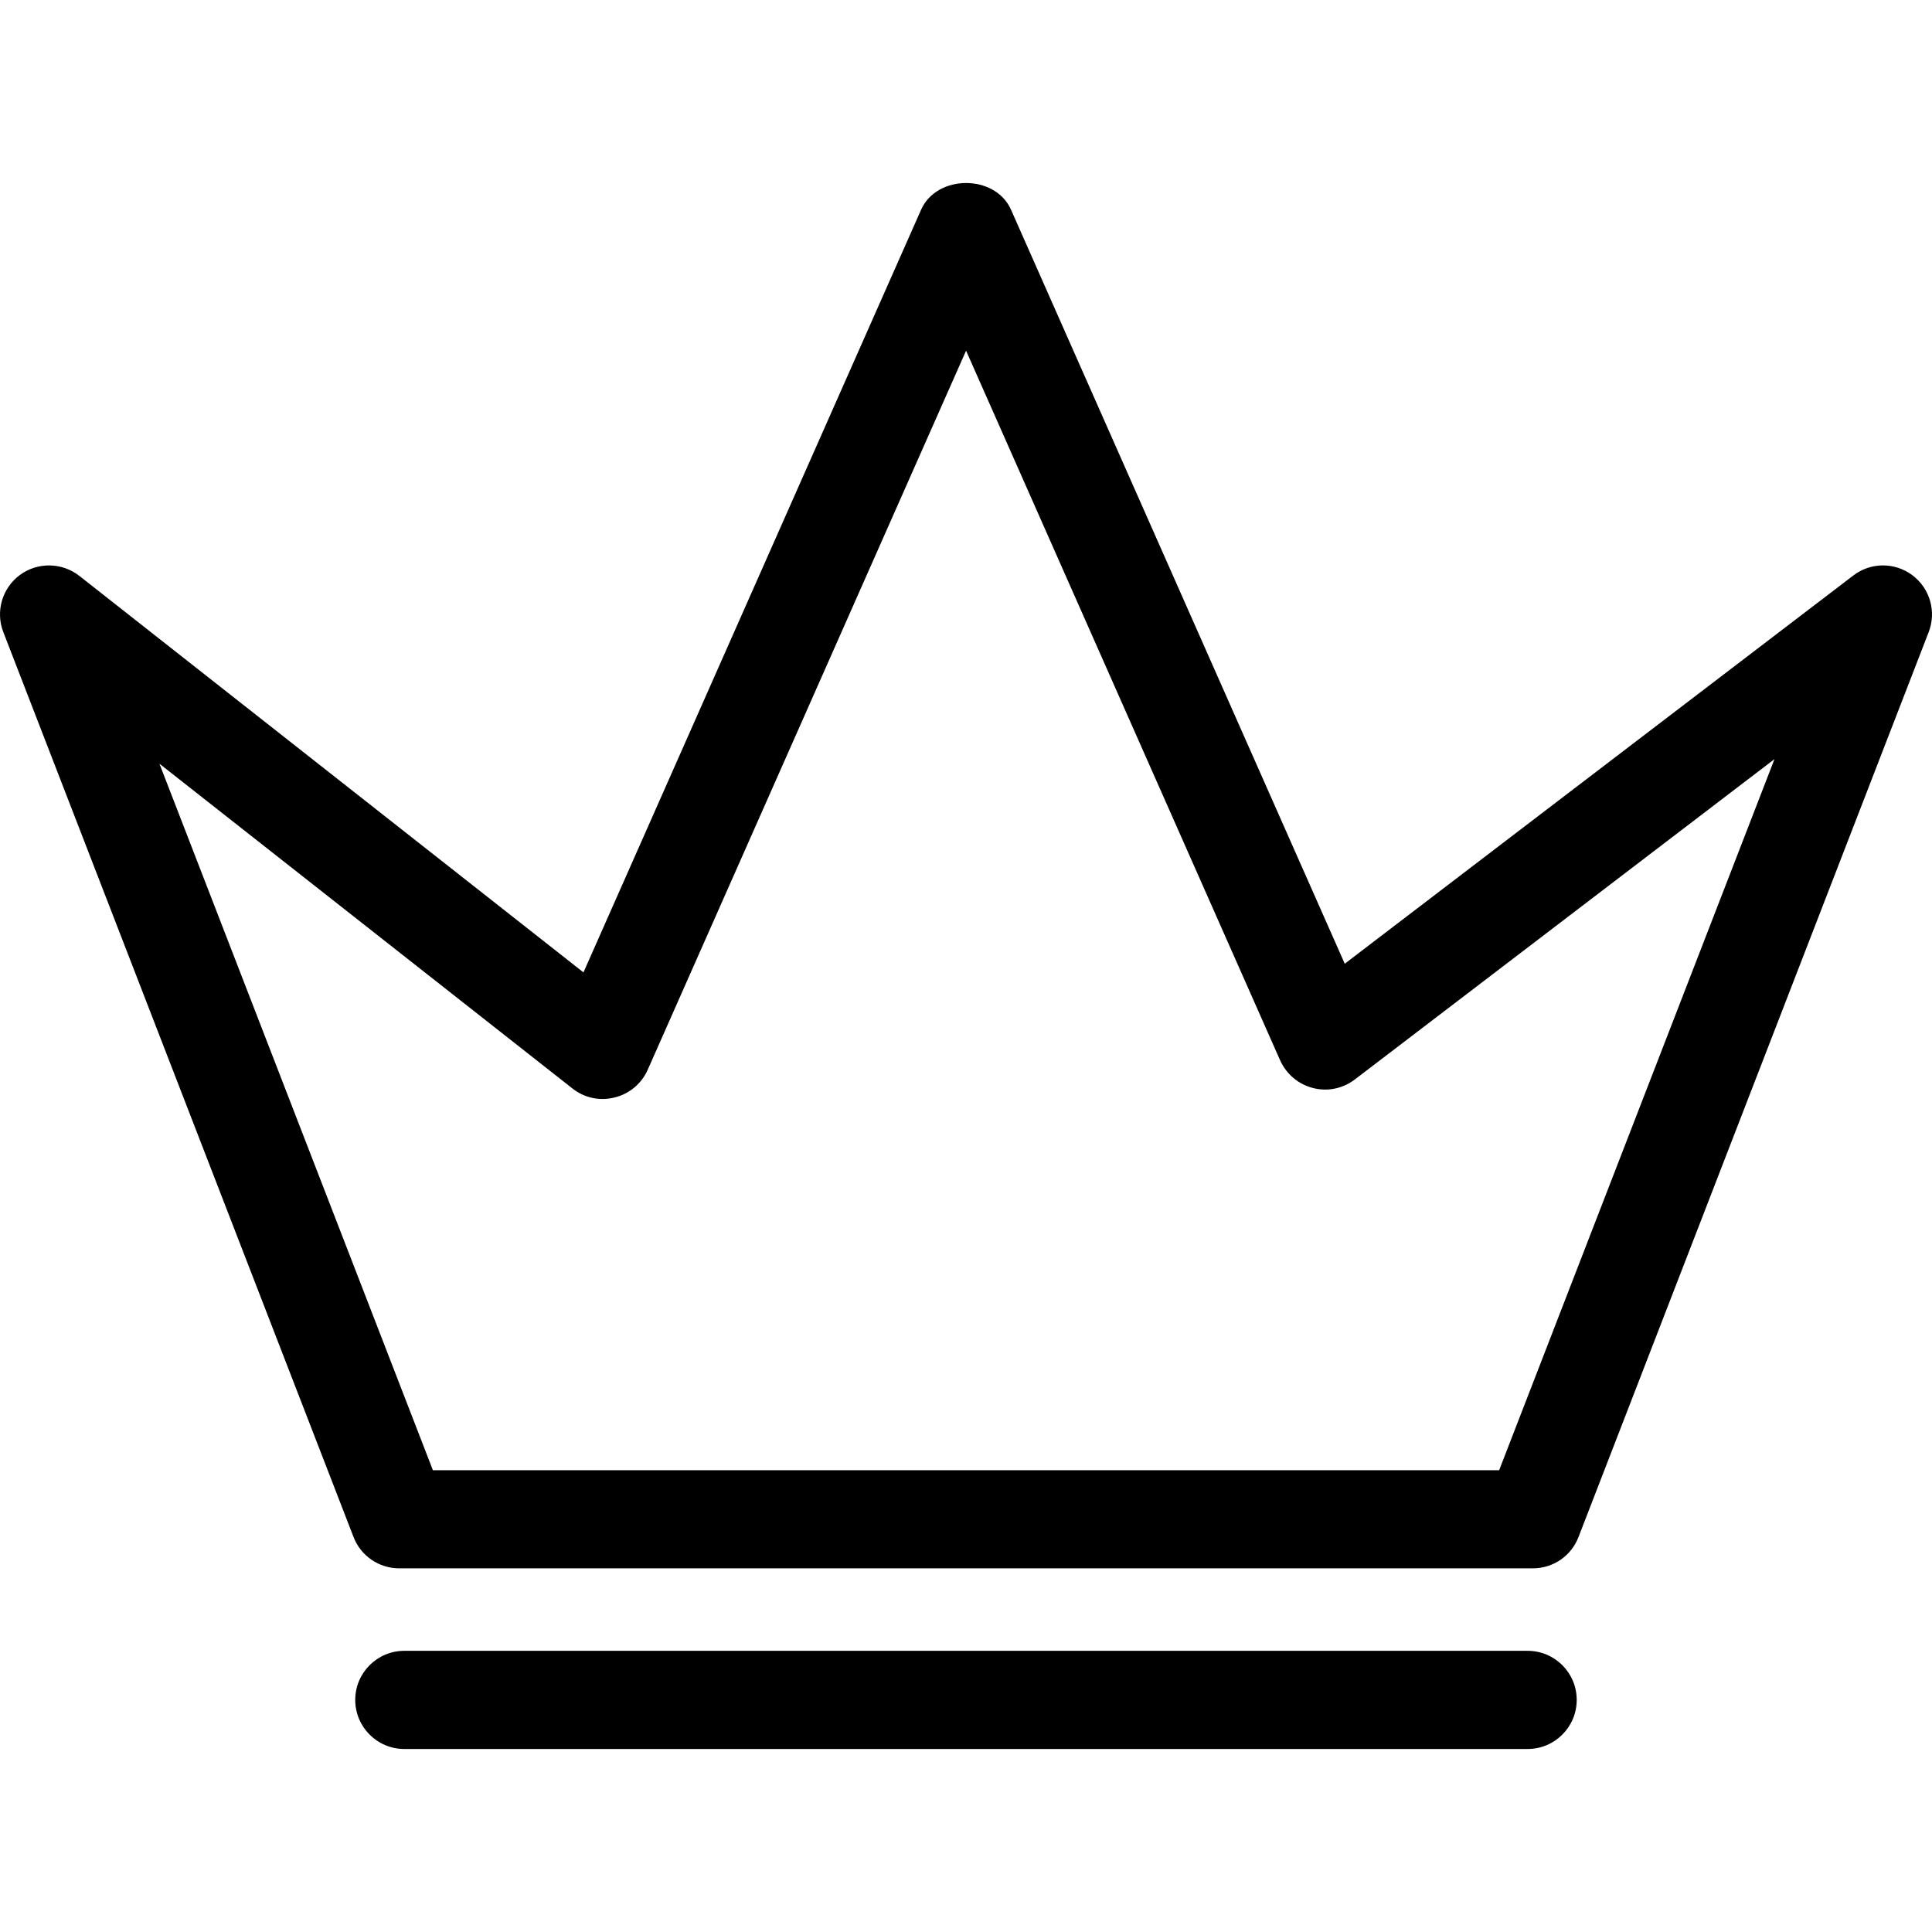
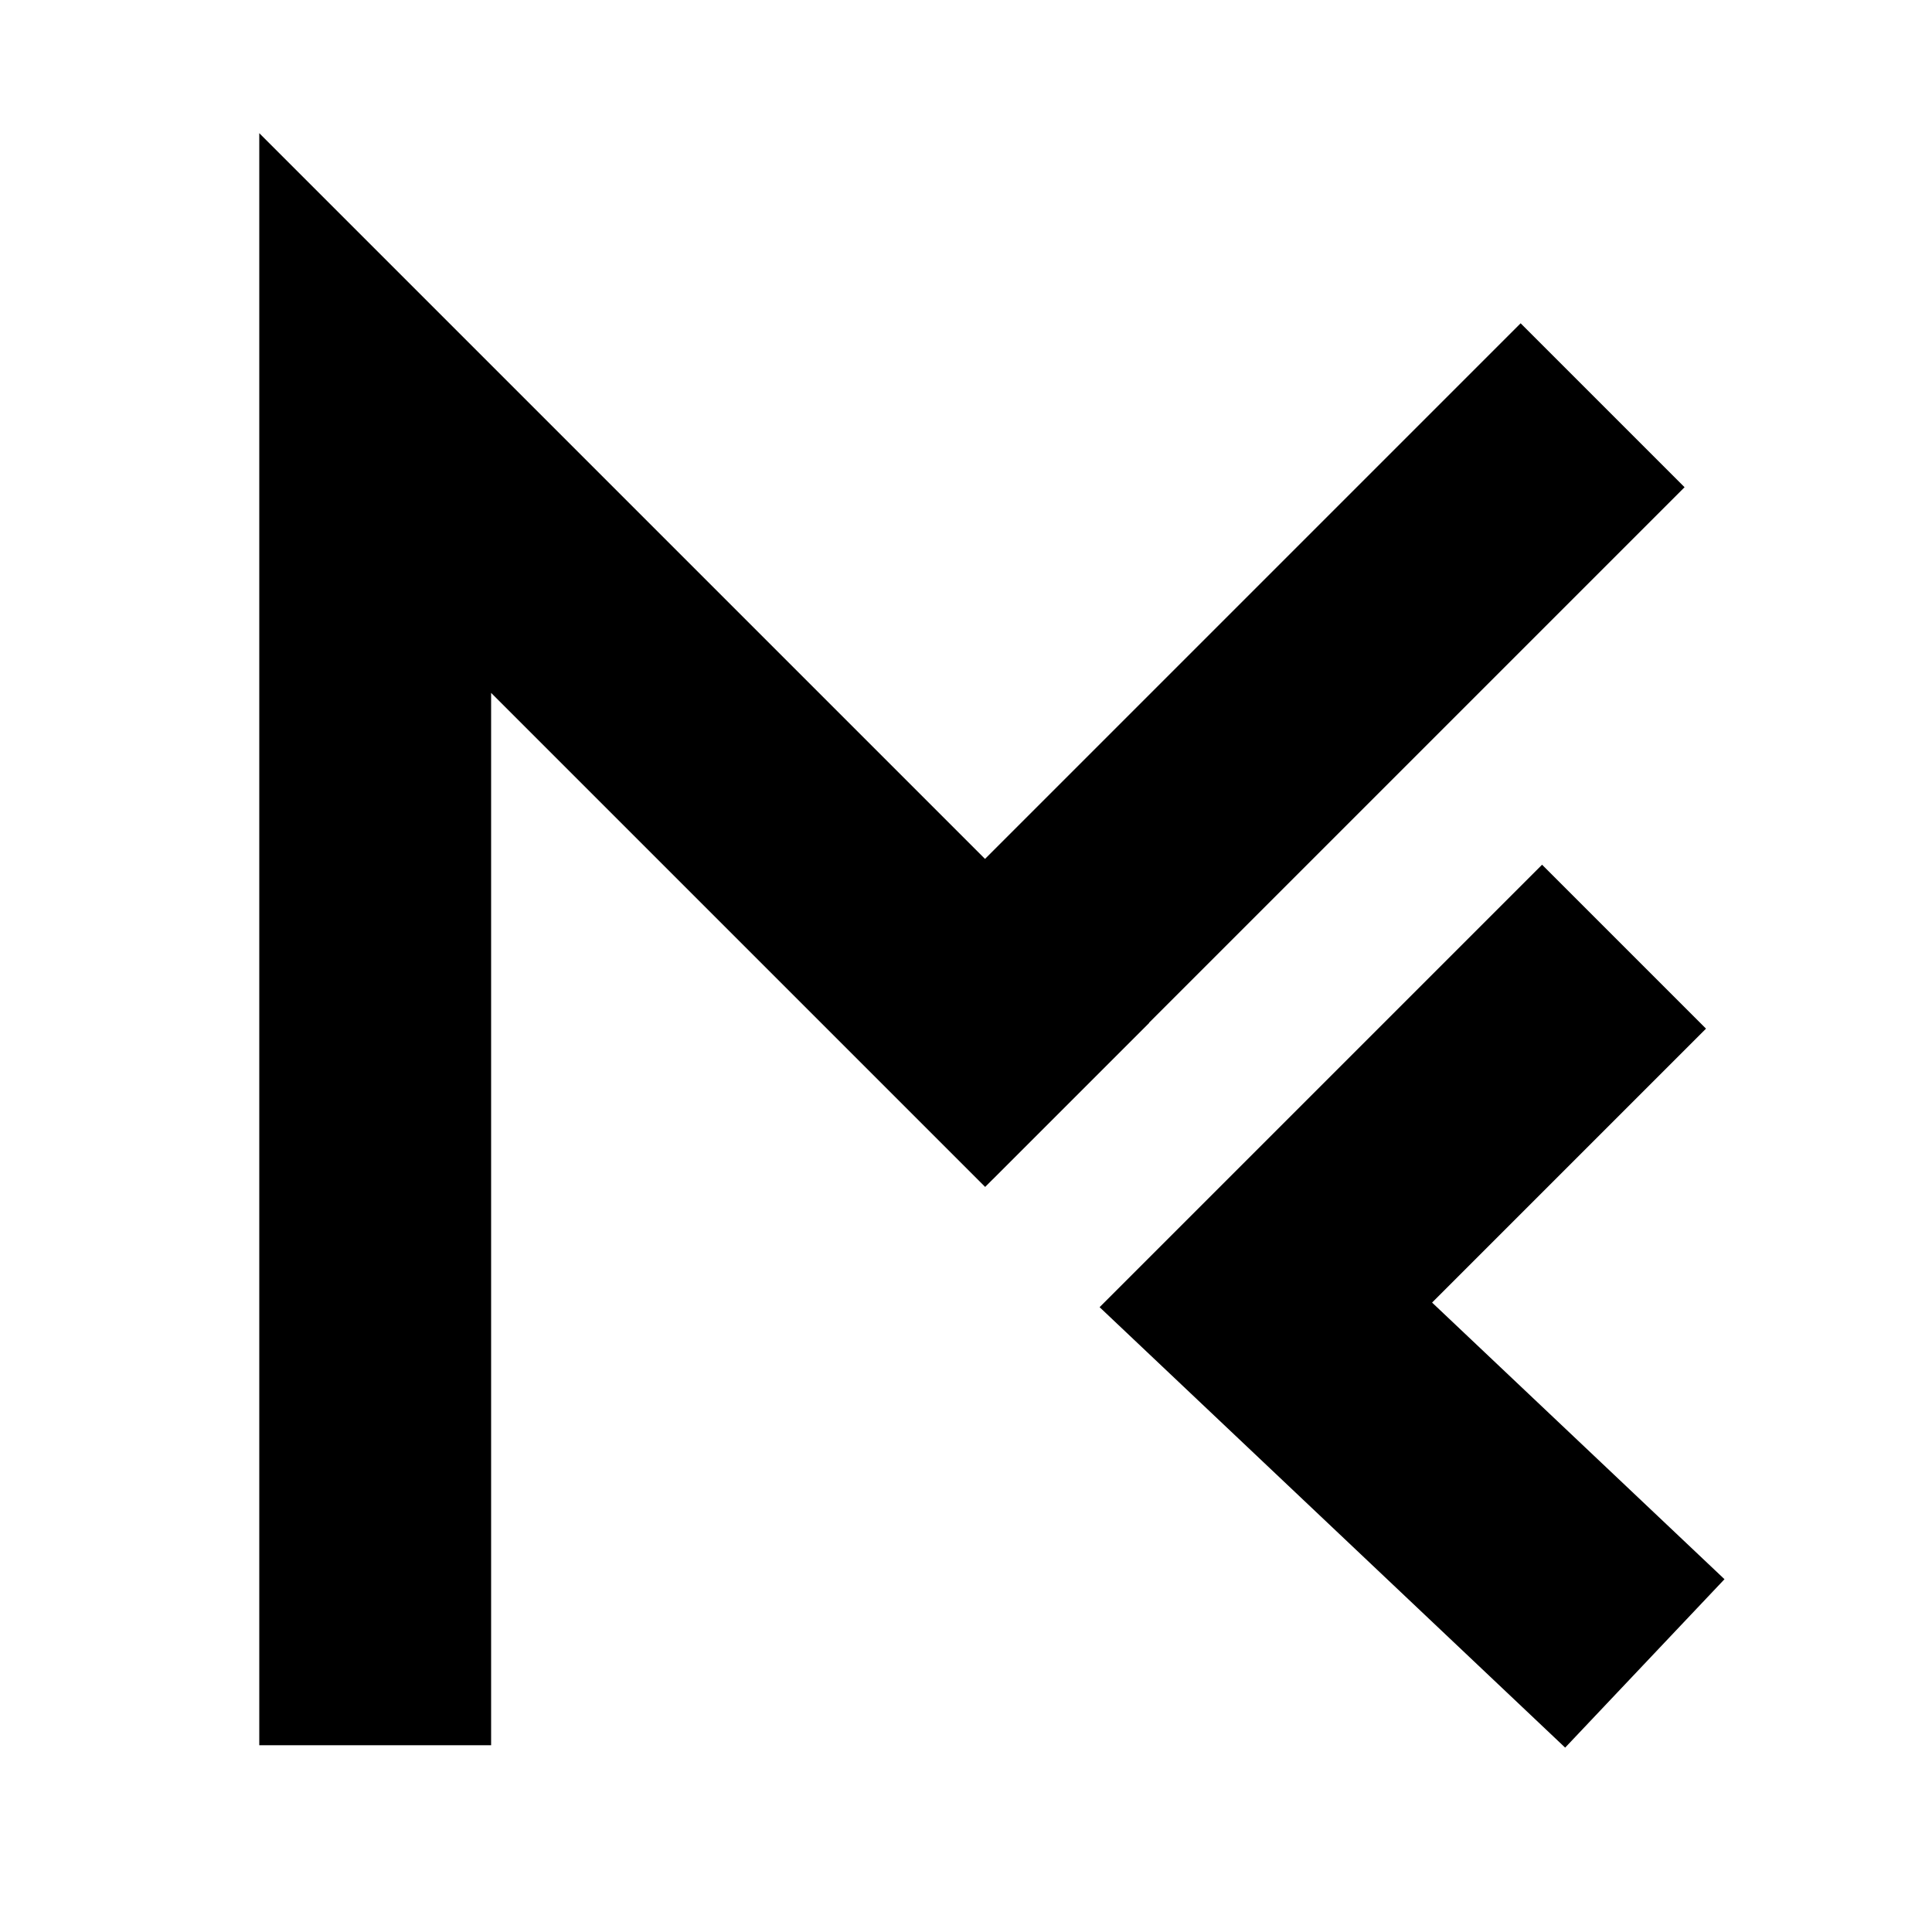
- <svg xmlns="http://www.w3.org/2000/svg" version="1.1" id="Capa_1" x="0px" y="0px" width="184.099px" height="184.099px" viewBox="0 0 184.099 184.099" style="enable-background:new 0 0 184.099 184.099;" xml:space="preserve">
-   <g>
-     <path d="M182.23,54.814c-1.675-1.258-3.982-1.245-5.633,0.027l-48.457,36.991L96.337,19.979c-1.504-3.386-7.055-3.386-8.564,0   l-32.175,72.68L7.563,54.878c-1.659-1.297-3.979-1.333-5.669-0.088c-1.696,1.254-2.338,3.492-1.577,5.443l33.372,86.229   c0.691,1.803,2.43,2.984,4.357,2.984h108.009c1.942,0,3.666-1.176,4.36-2.984l33.368-86.229   C184.538,58.282,183.905,56.068,182.23,54.814z M142.852,140.099h-101.6L15.193,72.774l39.357,30.948   c1.13,0.895,2.606,1.218,4.022,0.853c1.404-0.342,2.564-1.315,3.151-2.643l30.333-68.516l29.928,67.626   c0.591,1.304,1.729,2.277,3.118,2.631c1.388,0.365,2.861,0.061,4.006-0.816l39.981-30.521L142.852,140.099z M150.244,161.983   c0,2.582-2.095,4.677-4.677,4.677H38.526c-2.582,0-4.676-2.095-4.676-4.677s2.095-4.677,4.676-4.677h107.041   C148.155,157.307,150.244,159.401,150.244,161.983z" />
+ <svg xmlns="http://www.w3.org/2000/svg" width="50mm" height="50mm" viewBox="0 0 50 50" version="1.1" id="svg8">
+   <defs id="defs2" />
+   <g id="layer1" transform="translate(0,-247)">
+     <path style="fill:none;stroke:#000000;stroke-width:6;stroke-linecap:butt;stroke-linejoin:miter;stroke-miterlimit:4;stroke-dasharray:none;stroke-opacity:1" d="M 9.71,292.166 V 257.689 L 27.617,275.596" id="path5199" />
+     <path style="fill:none;stroke:#000000;stroke-width:6;stroke-linecap:butt;stroke-linejoin:miter;stroke-miterlimit:4;stroke-dasharray:none;stroke-opacity:1" d="M 41.475,257.488 23.568,275.395" id="path5199-1" />
+     <path style="fill:none;stroke:#000000;stroke-width:6;stroke-linecap:butt;stroke-linejoin:miter;stroke-miterlimit:4;stroke-dasharray:none;stroke-opacity:1" d="m 42.03,271.5 -9.27,9.27 9.808,9.279" id="path5218" />
  </g>
-   <g>
- </g>
-   <g>
- </g>
-   <g>
- </g>
-   <g>
- </g>
-   <g>
- </g>
-   <g>
- </g>
-   <g>
- </g>
-   <g>
- </g>
-   <g>
- </g>
-   <g>
- </g>
-   <g>
- </g>
-   <g>
- </g>
-   <g>
- </g>
-   <g>
- </g>
-   <g>
- </g>
</svg>
